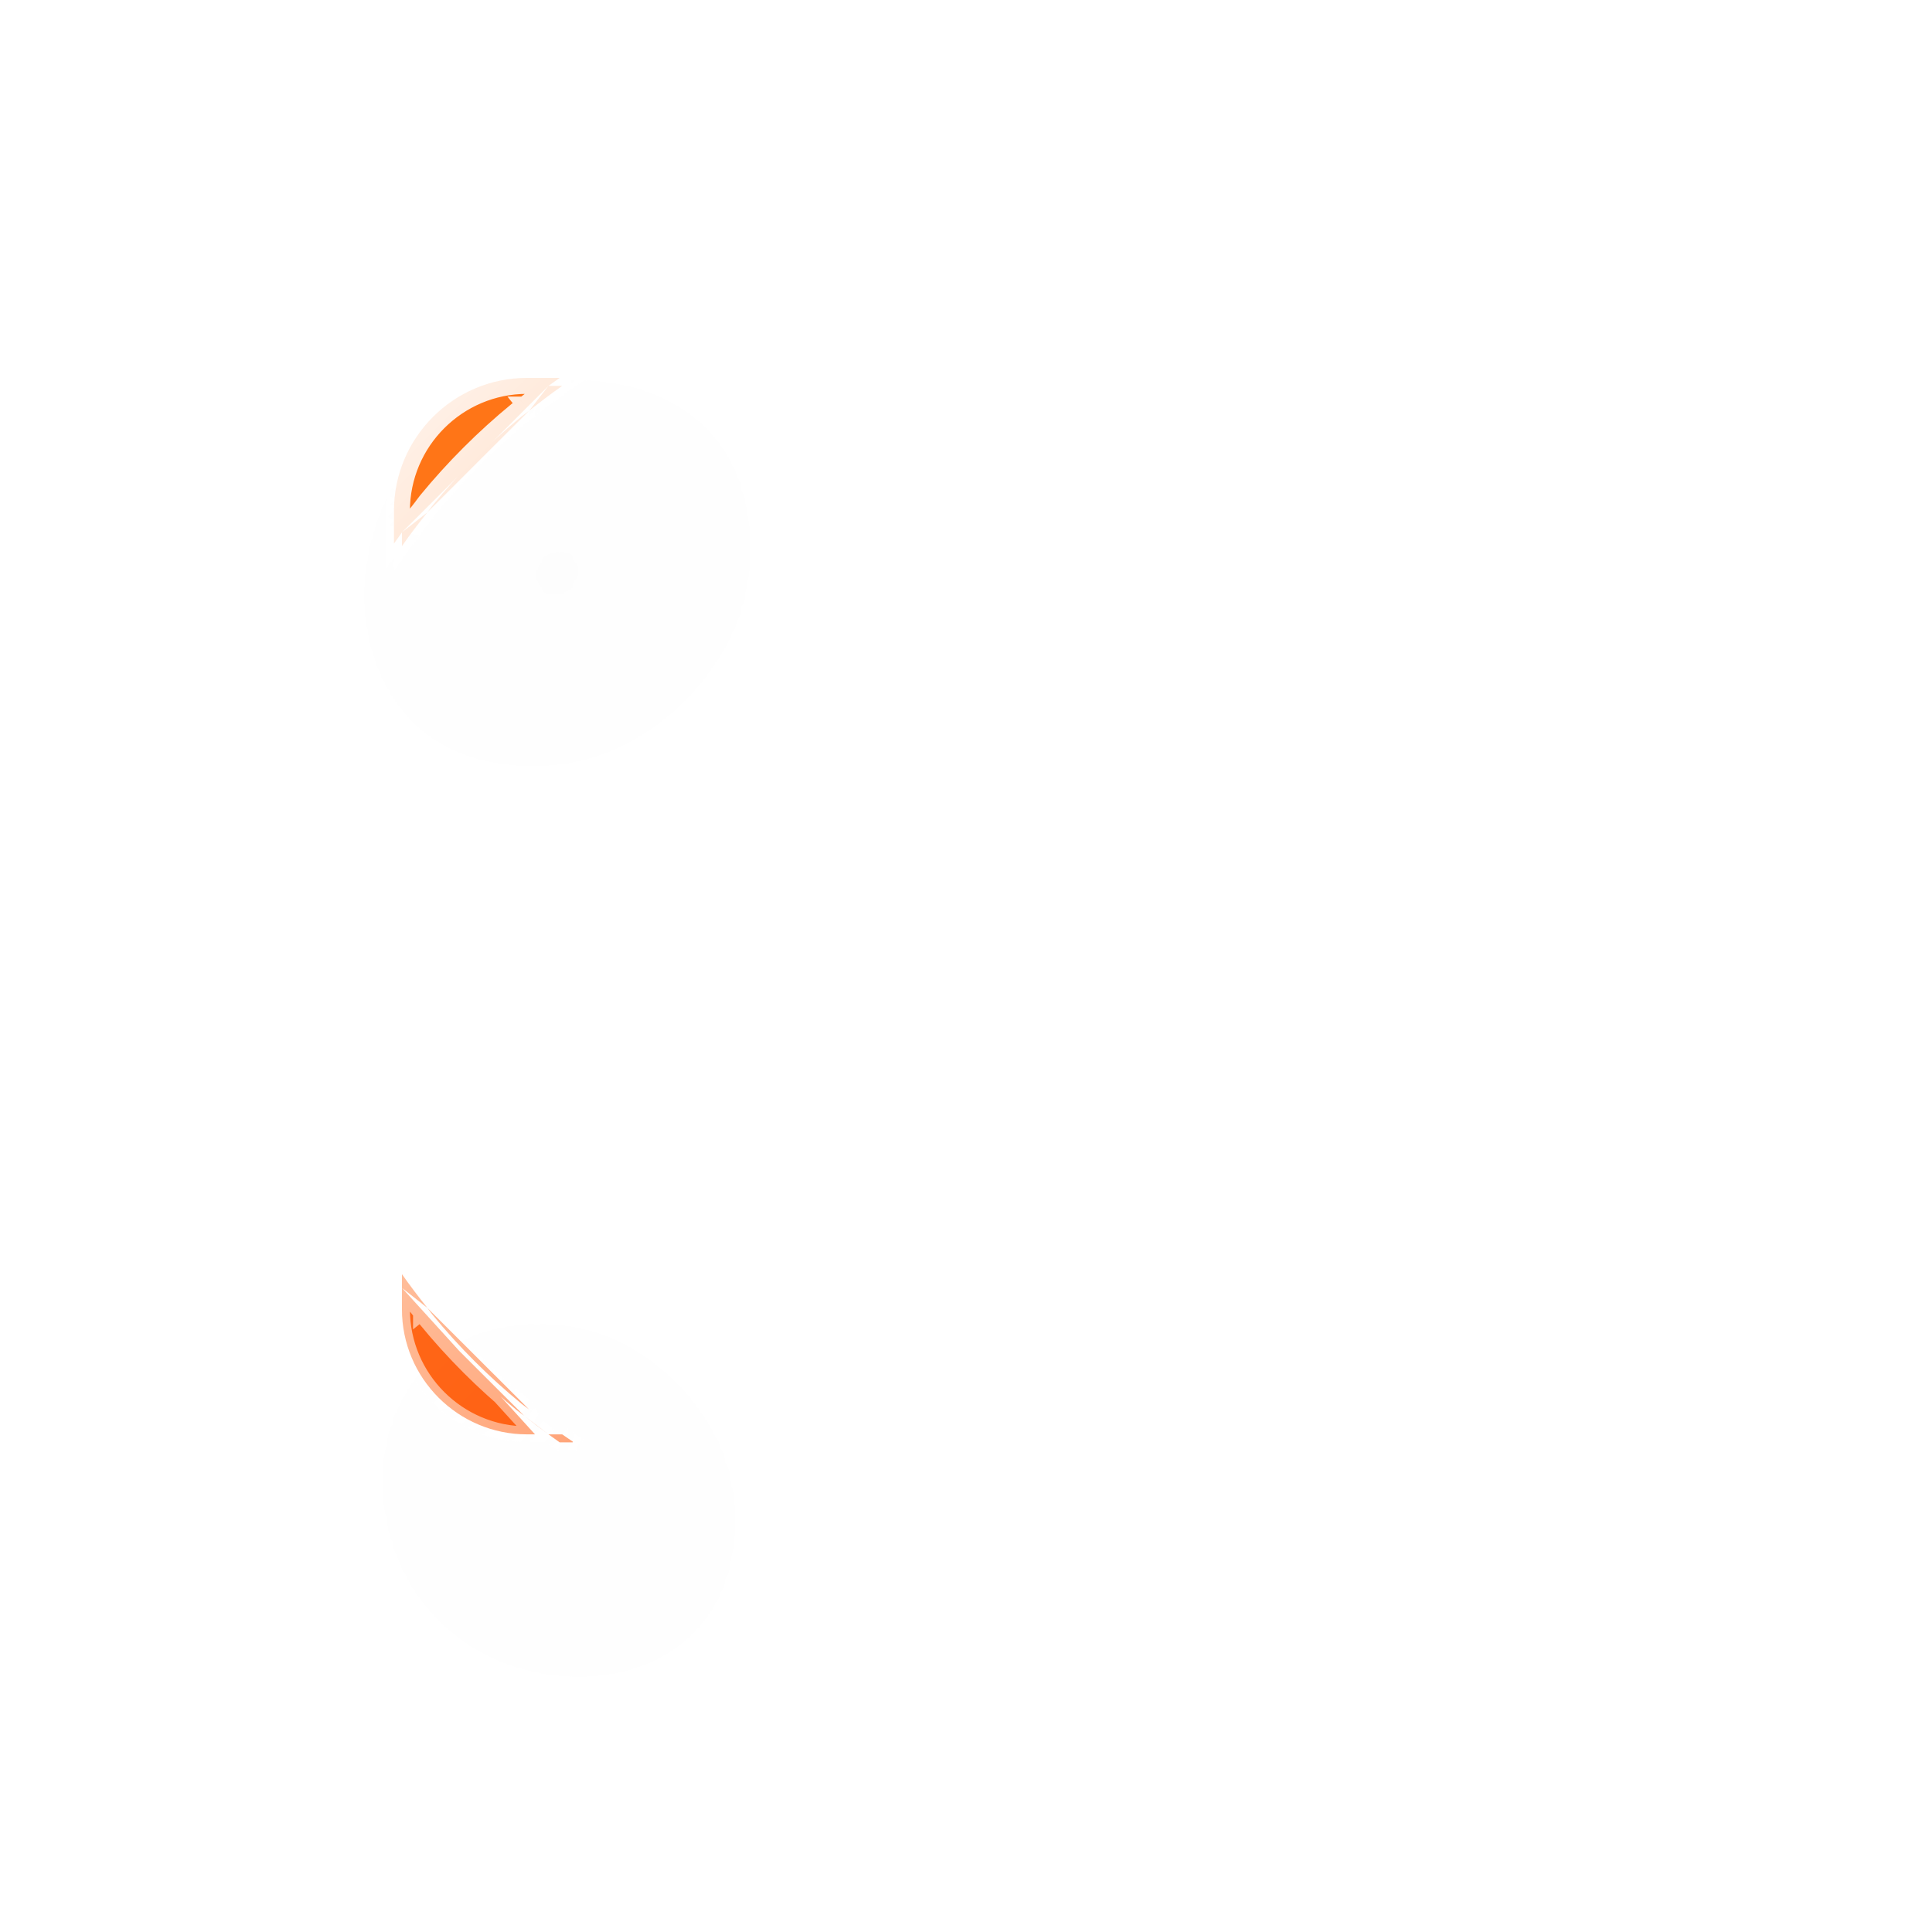
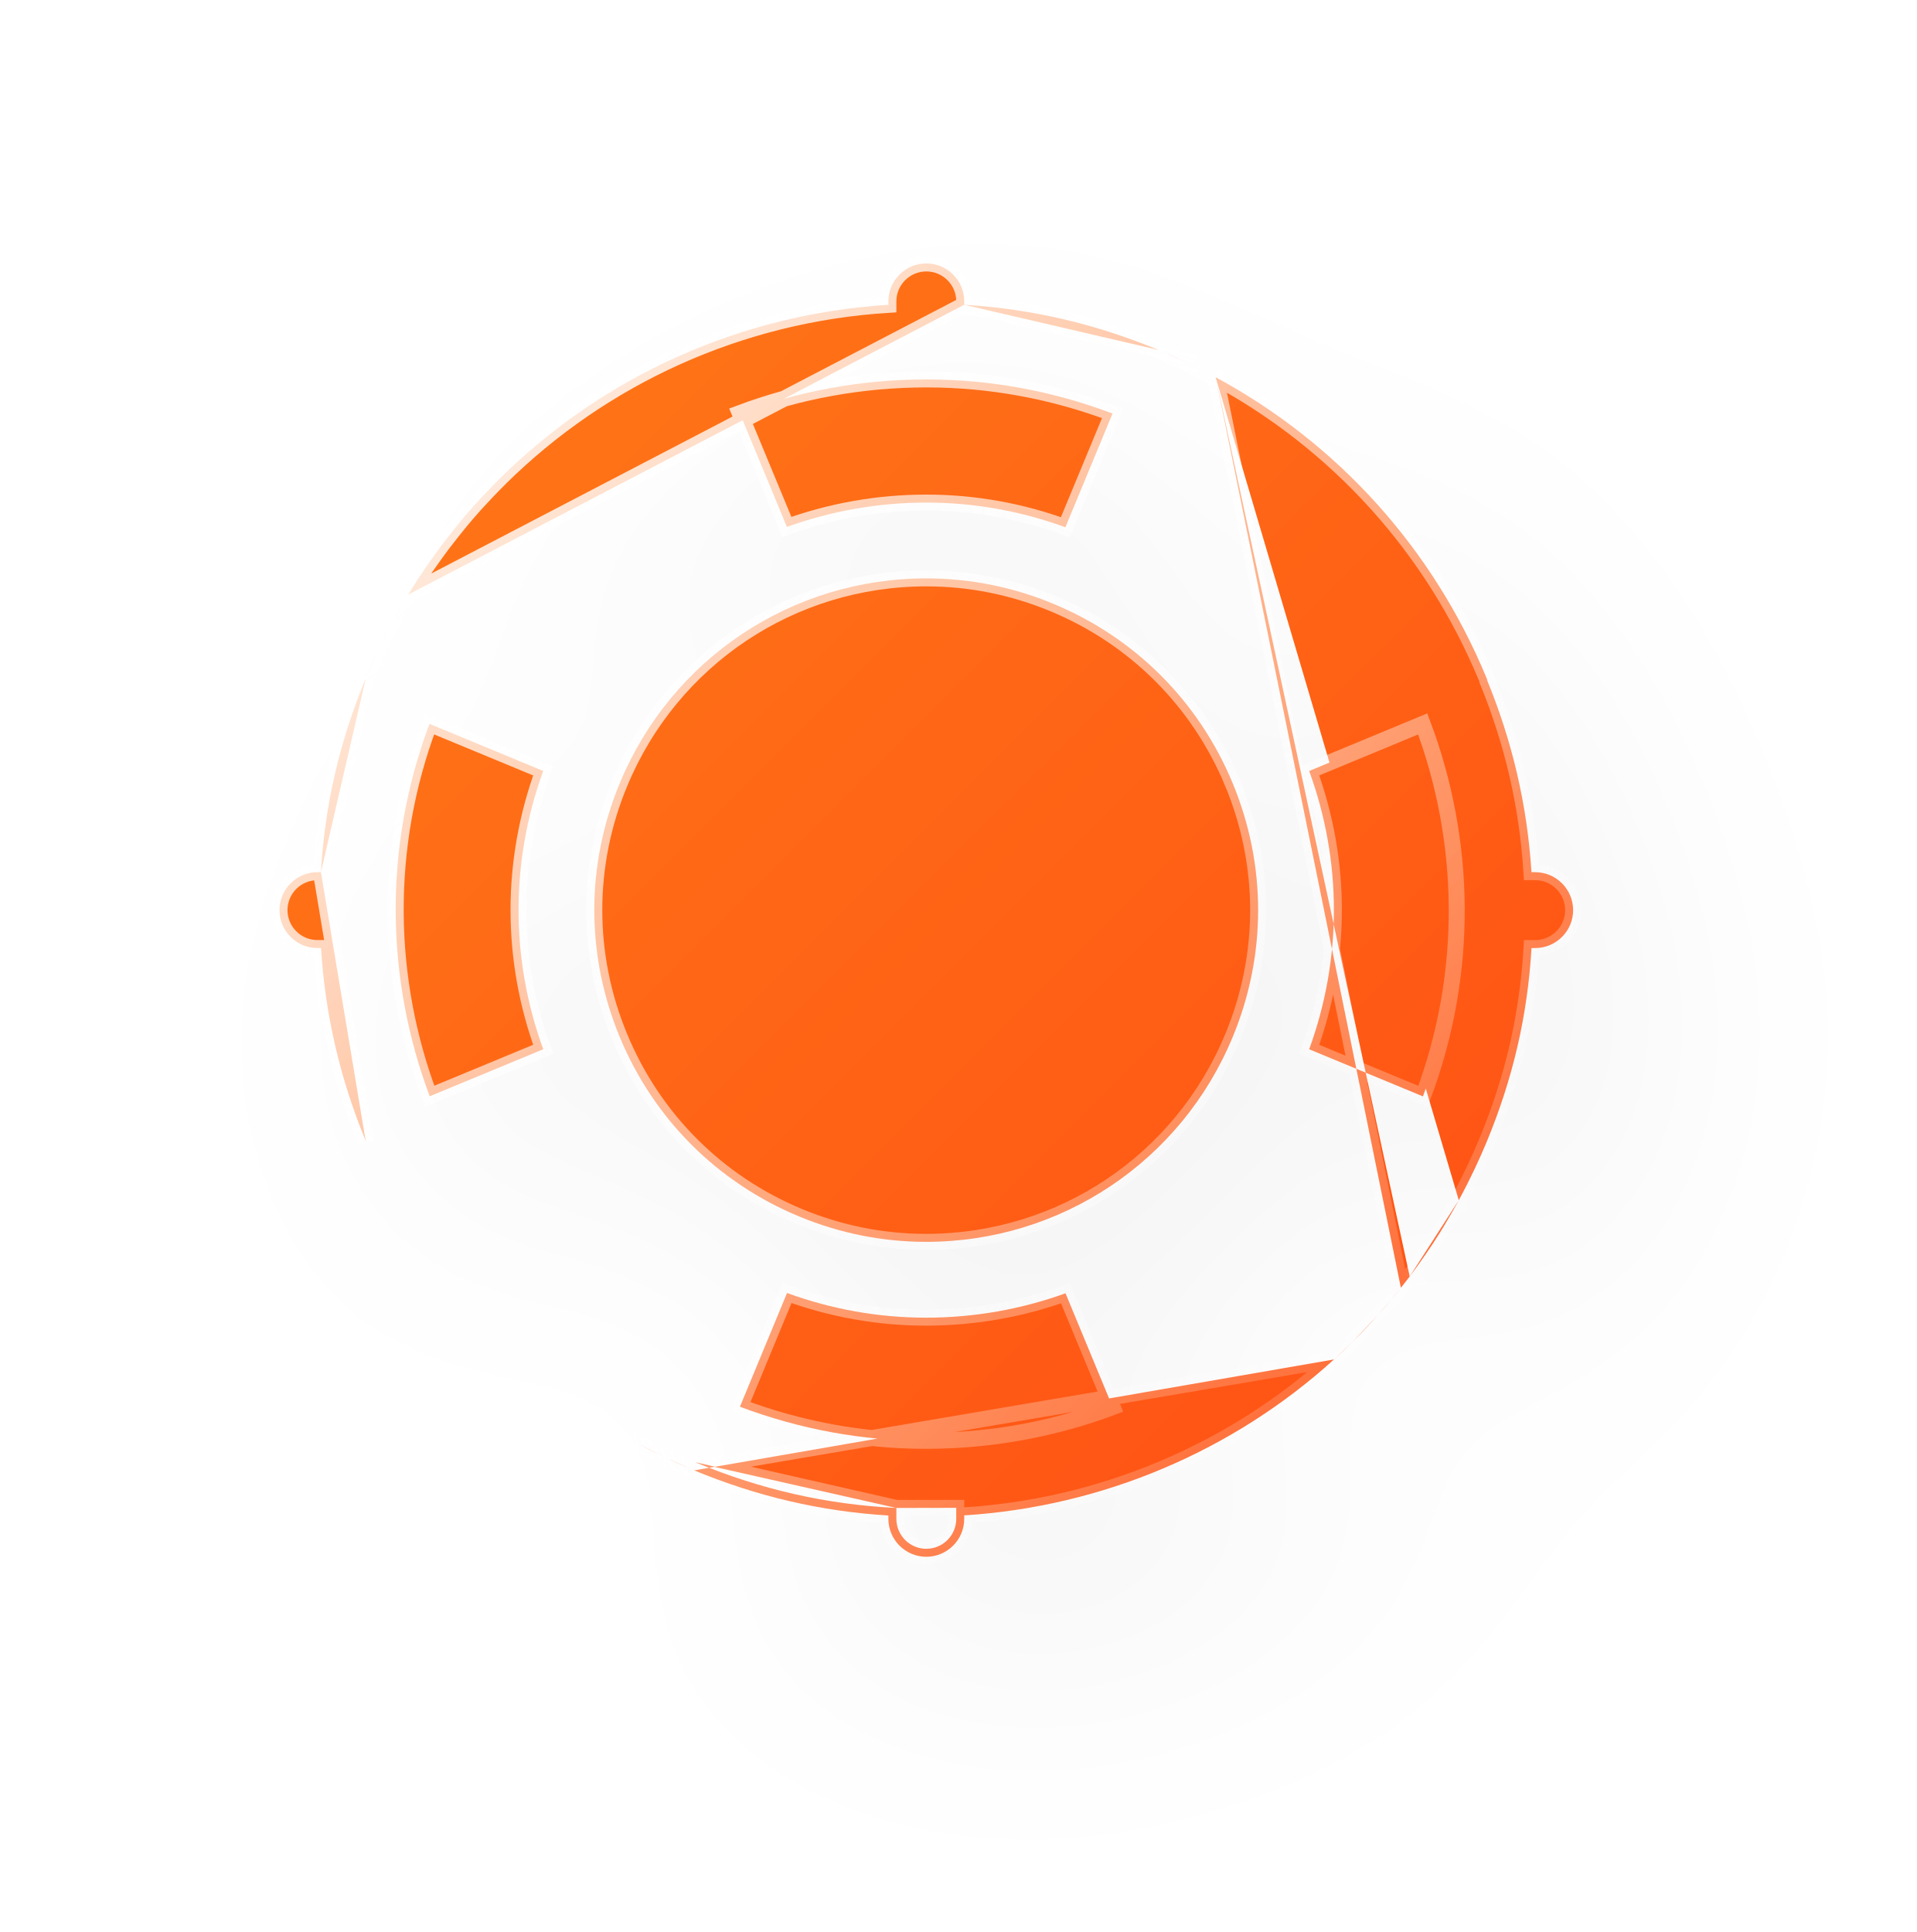
<svg xmlns="http://www.w3.org/2000/svg" width="120" height="121" viewBox="0 0 120 121" fill="none">
  <g filter="url(#filter0_dd)">
-     <path d="M33.126 25.73C33.056 25.786 32.983 25.838 32.91 25.891C32.827 25.95 32.744 26.01 32.665 26.075C30.622 27.751 28.749 29.625 27.073 31.668C27.013 31.741 26.958 31.817 26.903 31.894C26.854 31.961 26.806 32.029 26.754 32.094M33.126 25.73C33.803 25.19 34.492 24.666 35.2 24.167H34.343M33.126 25.73L32.815 25.338M33.126 25.73L32.814 25.339C32.815 25.339 32.815 25.338 32.815 25.338M34.343 24.167C34.574 23.998 34.807 23.831 35.043 23.667H33C28.404 23.667 24.667 27.405 24.667 32V34.043C24.831 33.807 24.998 33.574 25.167 33.343M34.343 24.167H33C28.68 24.167 25.167 27.681 25.167 32V33.343M34.343 24.167C33.824 24.547 33.316 24.939 32.815 25.338M25.167 33.343V34.2C25.673 33.48 26.205 32.781 26.754 32.094M25.167 33.343C25.555 32.812 25.955 32.293 26.363 31.782M26.754 32.094L26.363 31.782C26.363 31.782 26.363 31.782 26.363 31.782M26.754 32.094L26.363 31.782C26.363 31.782 26.363 31.782 26.363 31.782M26.363 31.782C26.407 31.727 26.449 31.668 26.5 31.598L26.507 31.588C26.558 31.517 26.619 31.433 26.686 31.351L26.686 31.351C28.383 29.283 30.28 27.385 32.348 25.688L32.348 25.688C32.436 25.616 32.525 25.551 32.603 25.496L32.615 25.487C32.69 25.433 32.754 25.387 32.815 25.338M33.5 89.833V89.833H34.343M33.5 89.833L33.126 88.27M33.5 89.833H33C28.68 89.833 25.167 86.319 25.167 82V80.657M33.5 89.833L25.167 80.657M34.343 89.833C33.824 89.453 33.315 89.061 32.814 88.662M34.343 89.833C34.574 90.003 34.807 90.169 35.043 90.333H35.852L35.877 90.297C35.649 90.145 35.424 89.991 35.2 89.833M32.814 88.662L33.126 88.27M32.814 88.662C32.815 88.662 32.815 88.662 32.815 88.662L33.126 88.27M32.814 88.662C32.754 88.613 32.69 88.568 32.615 88.513L32.603 88.504C32.525 88.449 32.436 88.384 32.348 88.312L32.348 88.312C30.28 86.615 28.383 84.718 26.686 82.65L26.686 82.649C26.619 82.567 26.558 82.484 26.507 82.412L26.5 82.402C26.449 82.332 26.407 82.273 26.363 82.218M33.126 88.27C33.056 88.215 32.983 88.162 32.91 88.11C32.827 88.05 32.744 87.99 32.665 87.925C30.622 86.249 28.749 84.375 27.073 82.332C27.013 82.26 26.958 82.183 26.903 82.107C26.855 82.039 26.806 81.972 26.754 81.907M26.363 82.218C26.363 82.218 26.363 82.219 26.363 82.219L26.754 81.907M26.363 82.218C26.363 82.218 26.363 82.218 26.363 82.218L26.754 81.907M26.363 82.218C25.955 81.707 25.555 81.188 25.167 80.657M26.754 81.907C26.205 81.22 25.673 80.52 25.167 79.8V80.657" fill="url(#paint0_linear)" stroke="url(#paint1_linear)" />
+     <path d="M76.117 23.625L76.125 23.63C83.764 27.763 89.712 34.332 93.08 42.465C93.108 42.532 93.119 42.592 93.124 42.624C94.682 46.428 95.625 50.391 95.891 54.625H96.126C97.436 54.625 98.5 55.692 98.5 57.001C98.5 58.31 97.435 59.376 96.125 59.376H95.895C95.644 63.625 94.73 67.551 93.08 71.534L93.08 71.534C92.861 72.061 92.63 72.578 92.391 73.089C92.326 73.227 92.26 73.364 92.195 73.496C92.181 73.526 92.166 73.555 92.152 73.585C91.984 73.934 91.812 74.278 91.634 74.616L91.634 74.617C91.611 74.661 91.588 74.706 91.564 74.75C91.491 74.889 91.416 75.032 91.341 75.17M76.117 23.625L87.716 80.653L87.754 80.605C87.924 80.39 88.097 80.169 88.267 79.945M76.117 23.625L76.108 23.621M76.117 23.625L76.108 23.621M91.341 75.17C91.15 75.522 90.953 75.869 90.752 76.211C90.637 76.411 90.522 76.609 90.401 76.808L90.4 76.809C90.168 77.189 89.929 77.567 89.684 77.94L89.683 77.942C89.55 78.142 89.414 78.341 89.281 78.535L89.249 78.581C89.086 78.819 88.92 79.054 88.751 79.289L88.749 79.292L88.7 79.359C88.56 79.552 88.415 79.751 88.267 79.945M91.341 75.17C91.341 75.171 91.341 75.171 91.341 75.171L90.902 74.932L91.341 75.17C91.341 75.17 91.341 75.17 91.341 75.17ZM88.267 79.945C88.267 79.945 88.267 79.945 88.266 79.946L87.869 79.643L88.268 79.944C88.268 79.944 88.267 79.944 88.267 79.945ZM76.108 23.621C76.108 23.621 76.104 23.619 76.091 23.611L76.087 23.609C76.074 23.601 76.05 23.587 76.024 23.573L76.108 23.621ZM72.535 21.916L72.535 21.916C72.586 21.938 72.646 21.965 72.699 21.989C72.73 22.003 72.758 22.016 72.782 22.026C73.286 22.24 73.793 22.461 74.292 22.697M72.535 21.916L74.624 22.863M72.535 21.916L72.529 21.913C68.618 20.295 64.63 19.347 60.376 19.087M72.535 21.916L60.376 19.087M74.292 22.697L74.077 23.149L74.291 22.697C74.291 22.697 74.291 22.697 74.292 22.697ZM74.292 22.697C74.355 22.727 74.415 22.758 74.469 22.786L74.485 22.794C74.534 22.819 74.579 22.842 74.624 22.863M74.624 22.863L74.407 23.312L74.624 22.864C74.624 22.864 74.624 22.864 74.624 22.863ZM60.376 19.087V18.875C60.376 17.566 59.312 16.5 58.001 16.5C56.69 16.5 55.626 17.566 55.626 18.875V19.092C46.31 19.669 37.719 23.612 31.298 29.968L31.297 29.97C31.161 30.104 31.028 30.239 30.893 30.378C30.646 30.63 30.401 30.886 30.16 31.148L30.132 31.178C29.994 31.325 29.849 31.479 29.709 31.637C29.422 31.957 29.143 32.283 28.869 32.61L28.868 32.612C28.671 32.849 28.479 33.087 28.289 33.329C28.099 33.569 27.907 33.812 27.718 34.062M60.376 19.087L25.56 37.239C25.803 36.838 26.053 36.443 26.309 36.054C26.415 35.894 26.524 35.735 26.63 35.581C26.665 35.53 26.699 35.481 26.732 35.432L26.733 35.431C26.901 35.187 27.071 34.944 27.246 34.703C27.265 34.677 27.284 34.65 27.304 34.624C27.438 34.438 27.576 34.248 27.718 34.062M27.718 34.062C27.718 34.061 27.718 34.061 27.718 34.061L28.116 34.363L27.718 34.062C27.718 34.062 27.718 34.062 27.718 34.062ZM25.25 37.764L25.25 37.763C25.269 37.731 25.288 37.699 25.306 37.667C25.389 37.526 25.474 37.382 25.56 37.239L25.25 37.764ZM25.25 37.764C25.044 38.116 24.841 38.473 24.645 38.835L24.644 38.837M25.25 37.764L24.644 38.837M24.644 38.837C24.569 38.975 24.496 39.116 24.424 39.253C24.402 39.294 24.381 39.335 24.36 39.375L24.359 39.376M24.644 38.837L24.359 39.376M24.359 39.376C24.179 39.72 24.005 40.067 23.835 40.419L23.834 40.42M24.359 39.376L23.834 40.42M23.834 40.42C23.803 40.485 23.769 40.557 23.733 40.63C23.688 40.724 23.641 40.82 23.599 40.907L23.599 40.907M23.834 40.42L23.599 40.907M23.599 40.907L23.598 40.911M23.599 40.907L23.598 40.911M23.598 40.911C23.361 41.422 23.128 41.939 22.909 42.466L22.909 42.466M23.598 40.911L22.909 42.466M22.909 42.466C21.259 46.449 20.344 50.375 20.094 54.625M22.909 42.466L20.094 54.625M39.964 90.427L39.96 90.425C39.936 90.412 39.913 90.398 39.898 90.389L39.896 90.388C39.88 90.378 39.871 90.373 39.864 90.369C39.864 90.369 39.863 90.369 39.863 90.369L39.964 90.427ZM39.964 90.427C40.43 90.678 40.904 90.912 41.374 91.141C41.421 91.164 41.468 91.189 41.523 91.216C41.575 91.243 41.634 91.274 41.695 91.303L41.697 91.304M39.964 90.427L41.697 91.304M41.697 91.304C42.206 91.546 42.724 91.773 43.244 91.991L43.249 91.993M41.697 91.304L43.249 91.993M43.249 91.993C43.272 92.002 43.296 92.013 43.334 92.031L43.337 92.033C43.371 92.048 43.416 92.069 43.464 92.089M43.249 91.993L83.527 85.141M83.527 85.141L83.526 85.142C77.251 90.846 69.065 94.361 60.375 94.907V95.125C60.375 96.434 59.31 97.5 58 97.5C56.691 97.5 55.626 96.435 55.626 95.125V94.915C51.371 94.656 47.376 93.708 43.464 92.089M83.527 85.141C83.924 84.779 84.31 84.408 84.689 84.035L84.689 84.035M83.527 85.141L84.689 84.035M43.464 92.089C43.463 92.088 43.462 92.088 43.461 92.088L43.653 91.626M43.464 92.089C43.464 92.089 43.464 92.089 43.464 92.089L43.653 91.626M43.653 91.626C47.66 93.284 51.751 94.229 56.126 94.442M43.653 91.626C43.616 91.611 43.581 91.594 43.545 91.578L56.126 94.442M56.126 94.442V95.125C56.126 96.159 56.967 97 58 97C59.034 97 59.875 96.158 59.875 95.125V94.435L56.126 94.442ZM84.689 84.035C84.829 83.897 84.965 83.758 85.099 83.62C85.345 83.37 85.588 83.116 85.827 82.855C85.828 82.855 85.828 82.854 85.828 82.854L85.842 82.839C85.986 82.684 86.136 82.523 86.281 82.362L86.282 82.362M84.689 84.035L86.282 82.362M86.282 82.362C86.56 82.051 86.832 81.734 87.097 81.416M86.282 82.362L87.097 81.416M20.094 54.625H19.876C18.566 54.625 17.501 55.69 17.501 57C17.501 58.31 18.566 59.375 19.876 59.375H20.099C20.365 63.608 21.308 67.572 22.865 71.375C22.87 71.409 22.882 71.468 22.909 71.533L20.094 54.625ZM87.097 81.416C87.308 81.165 87.513 80.911 87.716 80.653L87.097 81.416ZM77.184 64.948L77.183 64.948C73.956 72.742 66.421 77.776 57.986 77.776C55.26 77.776 52.59 77.242 50.047 76.19C44.92 74.066 40.929 70.074 38.805 64.947C36.681 59.822 36.681 54.178 38.805 49.053L38.805 49.053C42.033 41.259 49.568 36.224 58.005 36.224C60.73 36.224 63.4 36.758 65.943 37.81C71.07 39.934 75.061 43.927 77.183 49.053L77.184 49.053C79.308 54.179 79.308 59.823 77.184 64.948ZM58.01 23.764C61.997 23.764 65.911 24.485 69.661 25.898L66.709 33.021C63.906 31.999 60.984 31.476 58.005 31.476C54.965 31.476 52.019 32.009 49.273 33.003L46.319 25.872C49.984 24.501 53.931 23.764 58.01 23.764ZM34.015 48.285C31.951 53.944 31.951 60.055 34.015 65.714L26.907 68.66C24.171 61.373 23.969 53.122 26.893 45.334L34.015 48.285ZM57.98 90.239C53.993 90.239 50.08 89.515 46.33 88.103L49.281 80.979C52.084 82.002 55.005 82.525 57.985 82.525C61.025 82.525 63.97 81.991 66.716 80.998L69.67 88.128C66.005 89.5 62.06 90.239 57.98 90.239ZM81.974 48.286L89.083 45.34C91.819 52.63 92.021 60.88 89.097 68.666L81.974 65.715C84.037 60.056 84.037 53.945 81.974 48.286Z" fill="url(#paint0_linear)" stroke="url(#paint1_linear)" />
  </g>
  <defs>
-     <filter id="filter0_dd" x="0" y="0" width="120" height="121" filterUnits="userSpaceOnUse" color-interpolation-filters="sRGB">
+     <filter id="filter0_dd" x="0.001" y="0" width="119.999" height="121" filterUnits="userSpaceOnUse" color-interpolation-filters="sRGB">
      <feFlood flood-opacity="0" result="BackgroundImageFix" />
      <feColorMatrix in="SourceAlpha" type="matrix" values="0 0 0 0 0 0 0 0 0 0 0 0 0 0 0 0 0 0 127 0" />
      <feOffset dx="-2" dy="-1" />
      <feGaussianBlur stdDeviation="7.5" />
      <feColorMatrix type="matrix" values="0 0 0 0 1 0 0 0 0 1 0 0 0 0 1 0 0 0 0.82 0" />
      <feBlend mode="normal" in2="BackgroundImageFix" result="effect1_dropShadow" />
      <feColorMatrix in="SourceAlpha" type="matrix" values="0 0 0 0 0 0 0 0 0 0 0 0 0 0 0 0 0 0 127 0" />
      <feOffset dx="6" dy="8" />
      <feGaussianBlur stdDeviation="7.5" />
      <feColorMatrix type="matrix" values="0 0 0 0 0 0 0 0 0 0 0 0 0 0 0 0 0 0 0.04 0" />
      <feBlend mode="normal" in2="effect1_dropShadow" result="effect2_dropShadow" />
      <feBlend mode="normal" in="SourceGraphic" in2="effect2_dropShadow" result="shape" />
    </filter>
-     <linearGradient id="paint0_linear" x1="18" y1="17" x2="98" y2="97.017" gradientUnits="userSpaceOnUse">
+     <linearGradient id="paint0_linear" x1="18.001" y1="17" x2="98.001" y2="97.016" gradientUnits="userSpaceOnUse">
      <stop stop-color="#FF7B17" />
      <stop offset="1" stop-color="#FF4D14" />
    </linearGradient>
-     <linearGradient id="paint1_linear" x1="18" y1="17" x2="98" y2="97.017" gradientUnits="userSpaceOnUse">
+     <linearGradient id="paint1_linear" x1="18.001" y1="17" x2="98.001" y2="97.016" gradientUnits="userSpaceOnUse">
      <stop stop-color="white" />
      <stop offset="1" stop-color="white" stop-opacity="0" />
    </linearGradient>
  </defs>
</svg>
